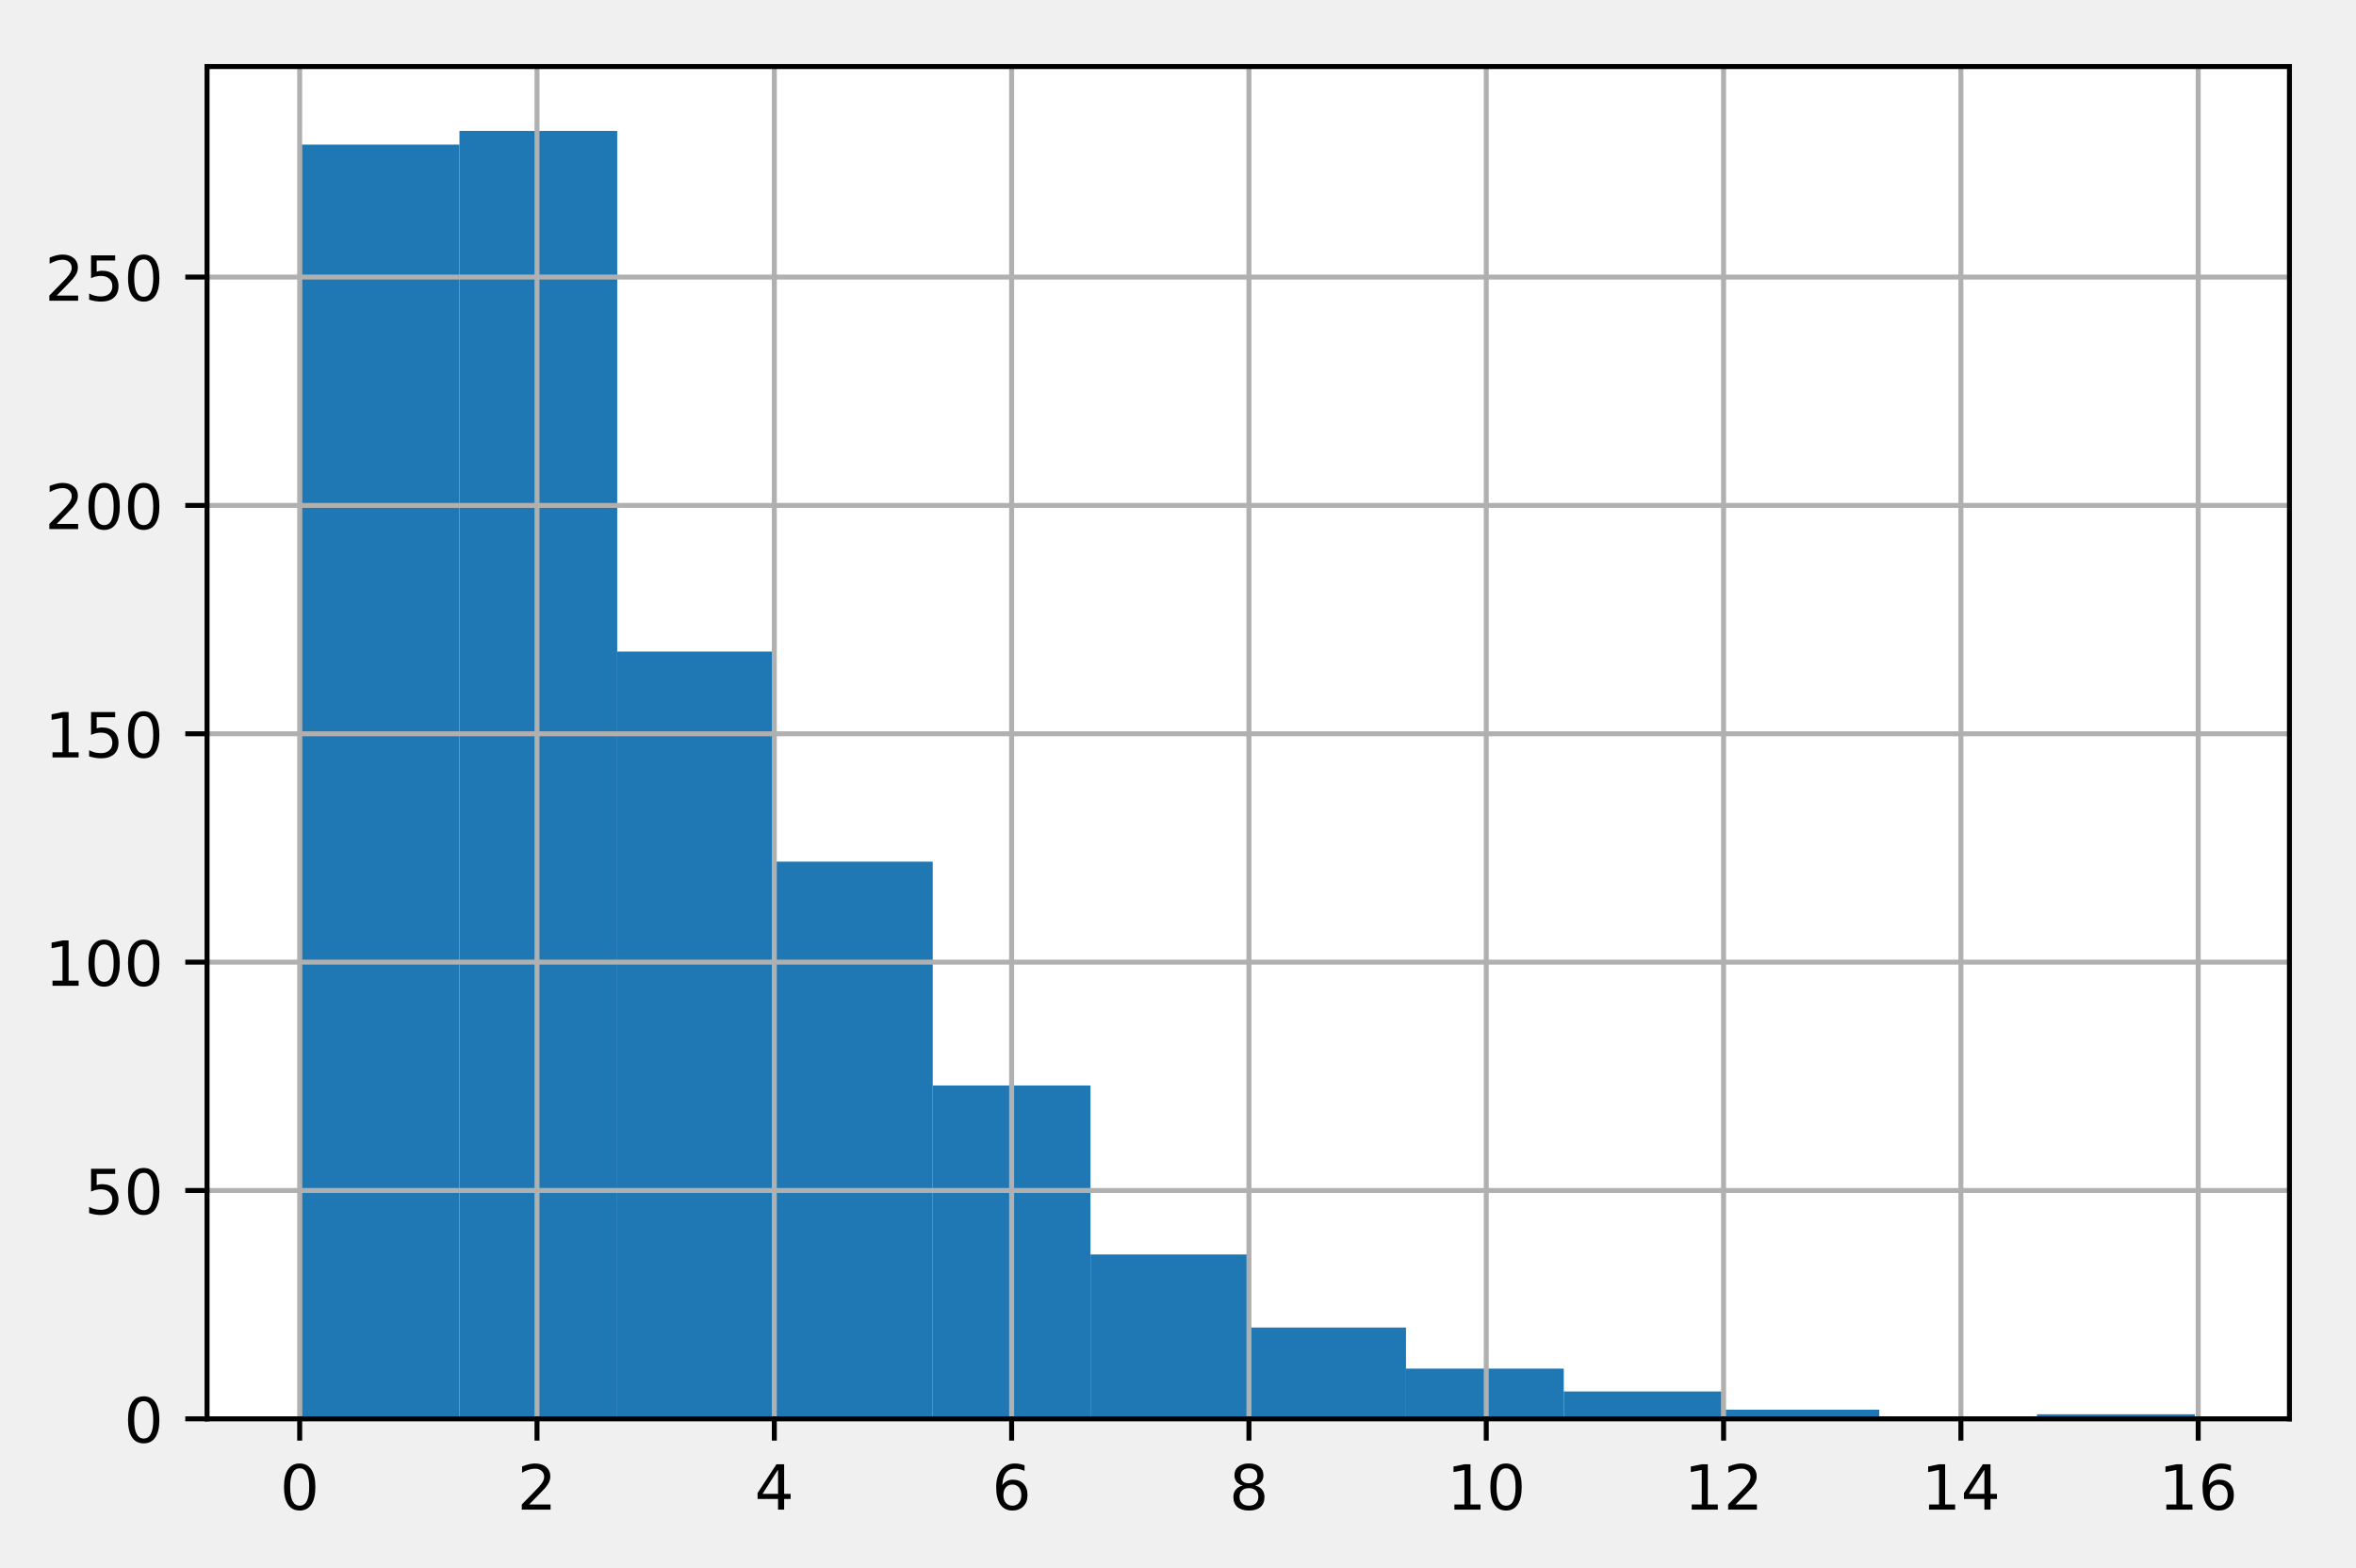
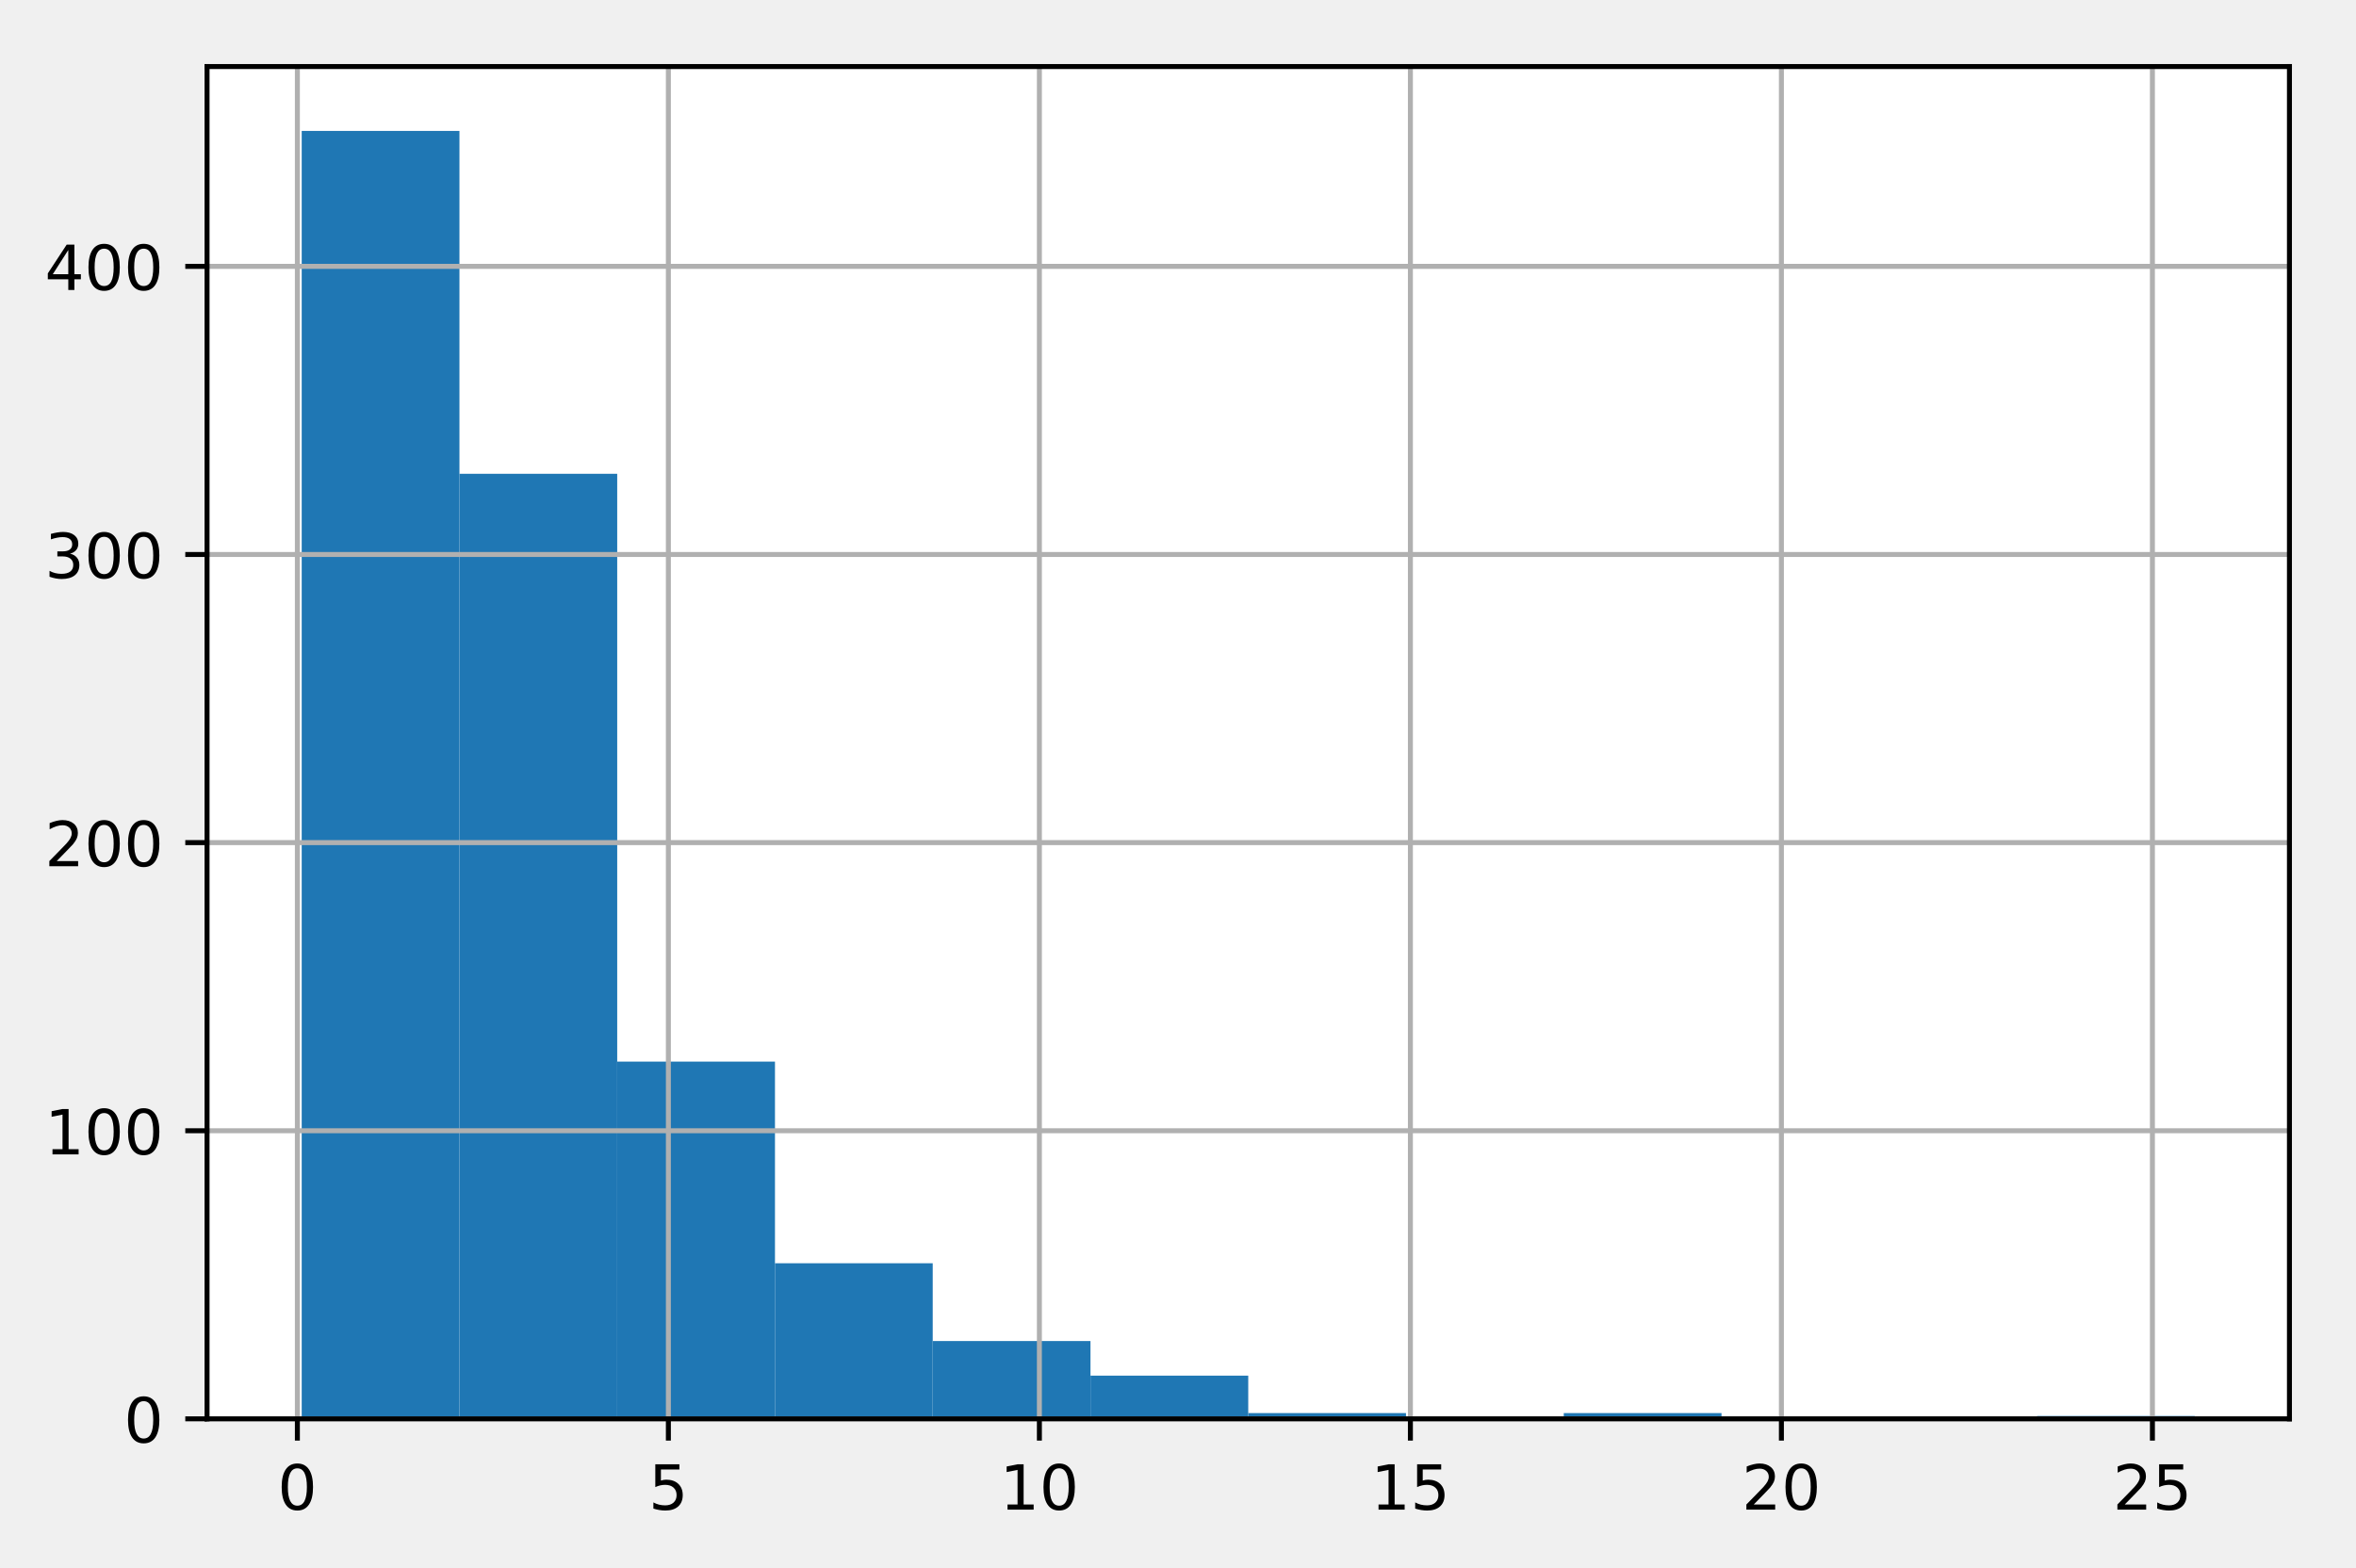
<svg xmlns="http://www.w3.org/2000/svg" xmlns:xlink="http://www.w3.org/1999/xlink" height="252.018pt" version="1.1" viewBox="0 0 378.788 252.018" width="378.788pt">
  <defs>
    <style type="text/css">
*{stroke-linecap:butt;stroke-linejoin:round;}
  </style>
  </defs>
  <g id="figure_1">
    <g id="patch_1">
      <path d="M 0 252.018  L 378.788 252.018  L 378.788 0  L 0 0  z " style="fill:none;" />
    </g>
    <g id="axes_1">
      <g id="patch_2">
        <path d="M 33.288 228.14  L 368.087 228.14  L 368.087 10.7  L 33.288 10.7  z " style="fill:#ffffff;" />
      </g>
      <g id="patch_3">
-         <path clip-path="url(#pd23ec1e51b)" d="M 48.506 228.14  L 73.869 228.14  L 73.869 23.257  L 48.506 23.257  z " style="fill:#1f77b4;" />
+         <path clip-path="url(#p4bc184aeea)" d="M 48.506 228.14  L 73.869 228.14  L 73.869 21.054  L 48.506 21.054  z " style="fill:#1f77b4;" />
      </g>
      <g id="patch_4">
-         <path clip-path="url(#pd23ec1e51b)" d="M 73.869 228.14  L 99.233 228.14  L 99.233 21.054  L 73.869 21.054  z " style="fill:#1f77b4;" />
+         <path clip-path="url(#p4bc184aeea)" d="M 73.869 228.14  L 99.233 228.14  L 99.233 76.184  L 73.869 76.184  z " style="fill:#1f77b4;" />
      </g>
      <g id="patch_5">
-         <path clip-path="url(#pd23ec1e51b)" d="M 99.233 228.14  L 124.597 228.14  L 124.597 104.77  L 99.233 104.77  z " style="fill:#1f77b4;" />
+         <path clip-path="url(#p4bc184aeea)" d="M 99.233 228.14  L 124.597 228.14  L 124.597 170.693  L 99.233 170.693  z " style="fill:#1f77b4;" />
      </g>
      <g id="patch_6">
-         <path clip-path="url(#pd23ec1e51b)" d="M 124.597 228.14  L 149.96 228.14  L 149.96 138.55  L 124.597 138.55  z " style="fill:#1f77b4;" />
+         <path clip-path="url(#p4bc184aeea)" d="M 124.597 228.14  L 149.96 228.14  L 149.96 203.123  L 124.597 203.123  z " style="fill:#1f77b4;" />
      </g>
      <g id="patch_7">
-         <path clip-path="url(#pd23ec1e51b)" d="M 149.96 228.14  L 175.324 228.14  L 175.324 174.533  L 149.96 174.533  z " style="fill:#1f77b4;" />
+         <path clip-path="url(#p4bc184aeea)" d="M 149.96 228.14  L 175.324 228.14  L 175.324 215.631  L 149.96 215.631  z " style="fill:#1f77b4;" />
      </g>
      <g id="patch_8">
-         <path clip-path="url(#pd23ec1e51b)" d="M 175.324 228.14  L 200.688 228.14  L 200.688 201.704  L 175.324 201.704  z " style="fill:#1f77b4;" />
+         <path clip-path="url(#p4bc184aeea)" d="M 175.324 228.14  L 200.688 228.14  L 200.688 221.191  L 175.324 221.191  z " style="fill:#1f77b4;" />
      </g>
      <g id="patch_9">
-         <path clip-path="url(#pd23ec1e51b)" d="M 200.688 228.14  L 226.051 228.14  L 226.051 213.453  L 200.688 213.453  z " style="fill:#1f77b4;" />
+         <path clip-path="url(#p4bc184aeea)" d="M 200.688 228.14  L 226.051 228.14  L 226.051 227.213  L 200.688 227.213  z " style="fill:#1f77b4;" />
      </g>
      <g id="patch_10">
-         <path clip-path="url(#pd23ec1e51b)" d="M 226.051 228.14  L 251.415 228.14  L 251.415 220.062  L 226.051 220.062  z " style="fill:#1f77b4;" />
+         <path clip-path="url(#p4bc184aeea)" d="M 226.051 228.14  L 251.415 228.14  L 251.415 228.14  L 226.051 228.14  z " style="fill:#1f77b4;" />
      </g>
      <g id="patch_11">
-         <path clip-path="url(#pd23ec1e51b)" d="M 251.415 228.14  L 276.778 228.14  L 276.778 223.734  L 251.415 223.734  z " style="fill:#1f77b4;" />
+         <path clip-path="url(#p4bc184aeea)" d="M 251.415 228.14  L 276.778 228.14  L 276.778 227.213  L 251.415 227.213  z " style="fill:#1f77b4;" />
      </g>
      <g id="patch_12">
-         <path clip-path="url(#pd23ec1e51b)" d="M 276.778 228.14  L 302.142 228.14  L 302.142 226.671  L 276.778 226.671  z " style="fill:#1f77b4;" />
+         <path clip-path="url(#p4bc184aeea)" d="M 276.778 228.14  L 302.142 228.14  L 302.142 228.14  L 276.778 228.14  z " style="fill:#1f77b4;" />
      </g>
      <g id="patch_13">
-         <path clip-path="url(#pd23ec1e51b)" d="M 302.142 228.14  L 327.506 228.14  L 327.506 228.14  L 302.142 228.14  z " style="fill:#1f77b4;" />
+         <path clip-path="url(#p4bc184aeea)" d="M 302.142 228.14  L 327.506 228.14  L 327.506 228.14  L 302.142 228.14  z " style="fill:#1f77b4;" />
      </g>
      <g id="patch_14">
-         <path clip-path="url(#pd23ec1e51b)" d="M 327.506 228.14  L 352.869 228.14  L 352.869 227.406  L 327.506 227.406  z " style="fill:#1f77b4;" />
+         <path clip-path="url(#p4bc184aeea)" d="M 327.506 228.14  L 352.869 228.14  L 352.869 227.677  L 327.506 227.677  z " style="fill:#1f77b4;" />
      </g>
      <g id="matplotlib.axis_1">
        <g id="xtick_1">
          <g id="line2d_1">
-             <path clip-path="url(#pd23ec1e51b)" d="M 48.183 228.14  L 48.183 10.7  " style="fill:none;stroke:#b0b0b0;stroke-linecap:square;stroke-width:0.8;" />
+             <path clip-path="url(#p4bc184aeea)" d="M 47.81 228.14  L 47.81 10.7  " style="fill:none;stroke:#b0b0b0;stroke-linecap:square;stroke-width:0.8;" />
          </g>
          <g id="line2d_2">
            <defs>
-               <path d="M 0 0  L 0 3.5  " id="m3c03048af1" style="stroke:#000000;stroke-width:0.8;" />
-             </defs>
-             <g>
-               <use style="stroke:#000000;stroke-width:0.8;" x="48.183" xlink:href="#m3c03048af1" y="228.14" />
+               <path d="M 0 0  L 0 3.5  " id="m7a62134190" style="stroke:#000000;stroke-width:0.8;" />
+             </defs>
+             <g>
+               <use style="stroke:#000000;stroke-width:0.8;" x="47.81" xlink:href="#m7a62134190" y="228.14" />
            </g>
          </g>
          <g id="text_1">
            <defs>
              <path d="M 31.781 66.406  Q 24.172 66.406 20.328 58.906  Q 16.5 51.422 16.5 36.375  Q 16.5 21.391 20.328 13.891  Q 24.172 6.391 31.781 6.391  Q 39.453 6.391 43.281 13.891  Q 47.125 21.391 47.125 36.375  Q 47.125 51.422 43.281 58.906  Q 39.453 66.406 31.781 66.406  z M 31.781 74.219  Q 44.047 74.219 50.516 64.516  Q 56.984 54.828 56.984 36.375  Q 56.984 17.969 50.516 8.266  Q 44.047 -1.422 31.781 -1.422  Q 19.531 -1.422 13.062 8.266  Q 6.594 17.969 6.594 36.375  Q 6.594 54.828 13.062 64.516  Q 19.531 74.219 31.781 74.219  z " id="DejaVuSans-30" />
            </defs>
-             <g transform="translate(45.00181 242.7384)scale(0.1 -0.1)">
+             <g transform="translate(44.62872 242.7384)scale(0.1 -0.1)">
              <use xlink:href="#DejaVuSans-30" />
            </g>
          </g>
        </g>
        <g id="xtick_2">
          <g id="line2d_3">
-             <path clip-path="url(#pd23ec1e51b)" d="M 86.337 228.14  L 86.337 10.7  " style="fill:none;stroke:#b0b0b0;stroke-linecap:square;stroke-width:0.8;" />
+             <path clip-path="url(#p4bc184aeea)" d="M 107.459 228.14  L 107.459 10.7  " style="fill:none;stroke:#b0b0b0;stroke-linecap:square;stroke-width:0.8;" />
          </g>
          <g id="line2d_4">
            <g>
-               <use style="stroke:#000000;stroke-width:0.8;" x="86.337" xlink:href="#m3c03048af1" y="228.14" />
+               <use style="stroke:#000000;stroke-width:0.8;" x="107.459" xlink:href="#m7a62134190" y="228.14" />
            </g>
          </g>
          <g id="text_2">
            <defs>
-               <path d="M 19.188 8.297  L 53.609 8.297  L 53.609 0  L 7.328 0  L 7.328 8.297  Q 12.938 14.109 22.625 23.891  Q 32.328 33.688 34.812 36.531  Q 39.547 41.844 41.422 45.531  Q 43.312 49.219 43.312 52.781  Q 43.312 58.594 39.234 62.25  Q 35.156 65.922 28.609 65.922  Q 23.969 65.922 18.812 64.312  Q 13.672 62.703 7.812 59.422  L 7.812 69.391  Q 13.766 71.781 18.938 73  Q 24.125 74.219 28.422 74.219  Q 39.75 74.219 46.484 68.547  Q 53.219 62.891 53.219 53.422  Q 53.219 48.922 51.531 44.891  Q 49.859 40.875 45.406 35.406  Q 44.188 33.984 37.641 27.219  Q 31.109 20.453 19.188 8.297  z " id="DejaVuSans-32" />
-             </defs>
-             <g transform="translate(83.15624 242.7384)scale(0.1 -0.1)">
-               <use xlink:href="#DejaVuSans-32" />
+               <path d="M 10.797 72.906  L 49.516 72.906  L 49.516 64.594  L 19.828 64.594  L 19.828 46.734  Q 21.969 47.469 24.109 47.828  Q 26.266 48.188 28.422 48.188  Q 40.625 48.188 47.75 41.5  Q 54.891 34.812 54.891 23.391  Q 54.891 11.625 47.562 5.094  Q 40.234 -1.422 26.906 -1.422  Q 22.312 -1.422 17.547 -0.641  Q 12.797 0.141 7.719 1.703  L 7.719 11.625  Q 12.109 9.234 16.797 8.062  Q 21.484 6.891 26.703 6.891  Q 35.156 6.891 40.078 11.328  Q 45.016 15.766 45.016 23.391  Q 45.016 31 40.078 35.438  Q 35.156 39.891 26.703 39.891  Q 22.75 39.891 18.812 39.016  Q 14.891 38.141 10.797 36.281  z " id="DejaVuSans-35" />
+             </defs>
+             <g transform="translate(104.2779 242.7384)scale(0.1 -0.1)">
+               <use xlink:href="#DejaVuSans-35" />
            </g>
          </g>
        </g>
        <g id="xtick_3">
          <g id="line2d_5">
-             <path clip-path="url(#pd23ec1e51b)" d="M 124.492 228.14  L 124.492 10.7  " style="fill:none;stroke:#b0b0b0;stroke-linecap:square;stroke-width:0.8;" />
+             <path clip-path="url(#p4bc184aeea)" d="M 167.108 228.14  L 167.108 10.7  " style="fill:none;stroke:#b0b0b0;stroke-linecap:square;stroke-width:0.8;" />
          </g>
          <g id="line2d_6">
            <g>
-               <use style="stroke:#000000;stroke-width:0.8;" x="124.492" xlink:href="#m3c03048af1" y="228.14" />
+               <use style="stroke:#000000;stroke-width:0.8;" x="167.108" xlink:href="#m7a62134190" y="228.14" />
            </g>
          </g>
          <g id="text_3">
            <defs>
-               <path d="M 37.797 64.312  L 12.891 25.391  L 37.797 25.391  z M 35.203 72.906  L 47.609 72.906  L 47.609 25.391  L 58.016 25.391  L 58.016 17.188  L 47.609 17.188  L 47.609 0  L 37.797 0  L 37.797 17.188  L 4.891 17.188  L 4.891 26.703  z " id="DejaVuSans-34" />
-             </defs>
-             <g transform="translate(121.3107 242.7384)scale(0.1 -0.1)">
-               <use xlink:href="#DejaVuSans-34" />
+               <path d="M 12.406 8.297  L 28.516 8.297  L 28.516 63.922  L 10.984 60.406  L 10.984 69.391  L 28.422 72.906  L 38.281 72.906  L 38.281 8.297  L 54.391 8.297  L 54.391 0  L 12.406 0  z " id="DejaVuSans-31" />
+             </defs>
+             <g transform="translate(160.7457 242.7384)scale(0.1 -0.1)">
+               <use xlink:href="#DejaVuSans-31" />
+               <use x="63.623" xlink:href="#DejaVuSans-30" />
            </g>
          </g>
        </g>
        <g id="xtick_4">
          <g id="line2d_7">
-             <path clip-path="url(#pd23ec1e51b)" d="M 162.646 228.14  L 162.646 10.7  " style="fill:none;stroke:#b0b0b0;stroke-linecap:square;stroke-width:0.8;" />
+             <path clip-path="url(#p4bc184aeea)" d="M 226.757 228.14  L 226.757 10.7  " style="fill:none;stroke:#b0b0b0;stroke-linecap:square;stroke-width:0.8;" />
          </g>
          <g id="line2d_8">
            <g>
-               <use style="stroke:#000000;stroke-width:0.8;" x="162.646" xlink:href="#m3c03048af1" y="228.14" />
+               <use style="stroke:#000000;stroke-width:0.8;" x="226.757" xlink:href="#m7a62134190" y="228.14" />
            </g>
          </g>
          <g id="text_4">
-             <defs>
-               <path d="M 33.016 40.375  Q 26.375 40.375 22.484 35.828  Q 18.609 31.297 18.609 23.391  Q 18.609 15.531 22.484 10.953  Q 26.375 6.391 33.016 6.391  Q 39.656 6.391 43.531 10.953  Q 47.406 15.531 47.406 23.391  Q 47.406 31.297 43.531 35.828  Q 39.656 40.375 33.016 40.375  z M 52.594 71.297  L 52.594 62.312  Q 48.875 64.062 45.094 64.984  Q 41.312 65.922 37.594 65.922  Q 27.828 65.922 22.672 59.328  Q 17.531 52.734 16.797 39.406  Q 19.672 43.656 24.016 45.922  Q 28.375 48.188 33.594 48.188  Q 44.578 48.188 50.953 41.516  Q 57.328 34.859 57.328 23.391  Q 57.328 12.156 50.688 5.359  Q 44.047 -1.422 33.016 -1.422  Q 20.359 -1.422 13.672 8.266  Q 6.984 17.969 6.984 36.375  Q 6.984 53.656 15.188 63.938  Q 23.391 74.219 37.203 74.219  Q 40.922 74.219 44.703 73.484  Q 48.484 72.75 52.594 71.297  z " id="DejaVuSans-36" />
-             </defs>
-             <g transform="translate(159.4651 242.7384)scale(0.1 -0.1)">
-               <use xlink:href="#DejaVuSans-36" />
+             <g transform="translate(220.3949 242.7384)scale(0.1 -0.1)">
+               <use xlink:href="#DejaVuSans-31" />
+               <use x="63.623" xlink:href="#DejaVuSans-35" />
            </g>
          </g>
        </g>
        <g id="xtick_5">
          <g id="line2d_9">
-             <path clip-path="url(#pd23ec1e51b)" d="M 200.801 228.14  L 200.801 10.7  " style="fill:none;stroke:#b0b0b0;stroke-linecap:square;stroke-width:0.8;" />
+             <path clip-path="url(#p4bc184aeea)" d="M 286.407 228.14  L 286.407 10.7  " style="fill:none;stroke:#b0b0b0;stroke-linecap:square;stroke-width:0.8;" />
          </g>
          <g id="line2d_10">
            <g>
-               <use style="stroke:#000000;stroke-width:0.8;" x="200.801" xlink:href="#m3c03048af1" y="228.14" />
+               <use style="stroke:#000000;stroke-width:0.8;" x="286.407" xlink:href="#m7a62134190" y="228.14" />
            </g>
          </g>
          <g id="text_5">
            <defs>
-               <path d="M 31.781 34.625  Q 24.75 34.625 20.719 30.859  Q 16.703 27.094 16.703 20.516  Q 16.703 13.922 20.719 10.156  Q 24.75 6.391 31.781 6.391  Q 38.812 6.391 42.859 10.172  Q 46.922 13.969 46.922 20.516  Q 46.922 27.094 42.891 30.859  Q 38.875 34.625 31.781 34.625  z M 21.922 38.812  Q 15.578 40.375 12.031 44.719  Q 8.5 49.078 8.5 55.328  Q 8.5 64.062 14.719 69.141  Q 20.953 74.219 31.781 74.219  Q 42.672 74.219 48.875 69.141  Q 55.078 64.062 55.078 55.328  Q 55.078 49.078 51.531 44.719  Q 48 40.375 41.703 38.812  Q 48.828 37.156 52.797 32.312  Q 56.781 27.484 56.781 20.516  Q 56.781 9.906 50.312 4.234  Q 43.844 -1.422 31.781 -1.422  Q 19.734 -1.422 13.25 4.234  Q 6.781 9.906 6.781 20.516  Q 6.781 27.484 10.781 32.312  Q 14.797 37.156 21.922 38.812  z M 18.312 54.391  Q 18.312 48.734 21.844 45.562  Q 25.391 42.391 31.781 42.391  Q 38.141 42.391 41.719 45.562  Q 45.312 48.734 45.312 54.391  Q 45.312 60.062 41.719 63.234  Q 38.141 66.406 31.781 66.406  Q 25.391 66.406 21.844 63.234  Q 18.312 60.062 18.312 54.391  z " id="DejaVuSans-38" />
-             </defs>
-             <g transform="translate(197.6195 242.7384)scale(0.1 -0.1)">
-               <use xlink:href="#DejaVuSans-38" />
+               <path d="M 19.188 8.297  L 53.609 8.297  L 53.609 0  L 7.328 0  L 7.328 8.297  Q 12.938 14.109 22.625 23.891  Q 32.328 33.688 34.812 36.531  Q 39.547 41.844 41.422 45.531  Q 43.312 49.219 43.312 52.781  Q 43.312 58.594 39.234 62.25  Q 35.156 65.922 28.609 65.922  Q 23.969 65.922 18.812 64.312  Q 13.672 62.703 7.812 59.422  L 7.812 69.391  Q 13.766 71.781 18.938 73  Q 24.125 74.219 28.422 74.219  Q 39.75 74.219 46.484 68.547  Q 53.219 62.891 53.219 53.422  Q 53.219 48.922 51.531 44.891  Q 49.859 40.875 45.406 35.406  Q 44.188 33.984 37.641 27.219  Q 31.109 20.453 19.188 8.297  z " id="DejaVuSans-32" />
+             </defs>
+             <g transform="translate(280.044 242.7384)scale(0.1 -0.1)">
+               <use xlink:href="#DejaVuSans-32" />
+               <use x="63.623" xlink:href="#DejaVuSans-30" />
            </g>
          </g>
        </g>
        <g id="xtick_6">
          <g id="line2d_11">
-             <path clip-path="url(#pd23ec1e51b)" d="M 238.955 228.14  L 238.955 10.7  " style="fill:none;stroke:#b0b0b0;stroke-linecap:square;stroke-width:0.8;" />
+             <path clip-path="url(#p4bc184aeea)" d="M 346.056 228.14  L 346.056 10.7  " style="fill:none;stroke:#b0b0b0;stroke-linecap:square;stroke-width:0.8;" />
          </g>
          <g id="line2d_12">
            <g>
-               <use style="stroke:#000000;stroke-width:0.8;" x="238.955" xlink:href="#m3c03048af1" y="228.14" />
+               <use style="stroke:#000000;stroke-width:0.8;" x="346.056" xlink:href="#m7a62134190" y="228.14" />
            </g>
          </g>
          <g id="text_6">
-             <defs>
-               <path d="M 12.406 8.297  L 28.516 8.297  L 28.516 63.922  L 10.984 60.406  L 10.984 69.391  L 28.422 72.906  L 38.281 72.906  L 38.281 8.297  L 54.391 8.297  L 54.391 0  L 12.406 0  z " id="DejaVuSans-31" />
-             </defs>
-             <g transform="translate(232.5927 242.7384)scale(0.1 -0.1)">
-               <use xlink:href="#DejaVuSans-31" />
-               <use x="63.623" xlink:href="#DejaVuSans-30" />
-             </g>
-           </g>
-         </g>
-         <g id="xtick_7">
-           <g id="line2d_13">
-             <path clip-path="url(#pd23ec1e51b)" d="M 277.11 228.14  L 277.11 10.7  " style="fill:none;stroke:#b0b0b0;stroke-linecap:square;stroke-width:0.8;" />
-           </g>
-           <g id="line2d_14">
-             <g>
-               <use style="stroke:#000000;stroke-width:0.8;" x="277.11" xlink:href="#m3c03048af1" y="228.14" />
-             </g>
-           </g>
-           <g id="text_7">
-             <g transform="translate(270.7471 242.7384)scale(0.1 -0.1)">
-               <use xlink:href="#DejaVuSans-31" />
-               <use x="63.623" xlink:href="#DejaVuSans-32" />
-             </g>
-           </g>
-         </g>
-         <g id="xtick_8">
-           <g id="line2d_15">
-             <path clip-path="url(#pd23ec1e51b)" d="M 315.264 228.14  L 315.264 10.7  " style="fill:none;stroke:#b0b0b0;stroke-linecap:square;stroke-width:0.8;" />
-           </g>
-           <g id="line2d_16">
-             <g>
-               <use style="stroke:#000000;stroke-width:0.8;" x="315.264" xlink:href="#m3c03048af1" y="228.14" />
-             </g>
-           </g>
-           <g id="text_8">
-             <g transform="translate(308.9015 242.7384)scale(0.1 -0.1)">
-               <use xlink:href="#DejaVuSans-31" />
-               <use x="63.623" xlink:href="#DejaVuSans-34" />
-             </g>
-           </g>
-         </g>
-         <g id="xtick_9">
-           <g id="line2d_17">
-             <path clip-path="url(#pd23ec1e51b)" d="M 353.418 228.14  L 353.418 10.7  " style="fill:none;stroke:#b0b0b0;stroke-linecap:square;stroke-width:0.8;" />
-           </g>
-           <g id="line2d_18">
-             <g>
-               <use style="stroke:#000000;stroke-width:0.8;" x="353.418" xlink:href="#m3c03048af1" y="228.14" />
-             </g>
-           </g>
-           <g id="text_9">
-             <g transform="translate(347.056 242.7384)scale(0.1 -0.1)">
-               <use xlink:href="#DejaVuSans-31" />
-               <use x="63.623" xlink:href="#DejaVuSans-36" />
+             <g transform="translate(339.6932 242.7384)scale(0.1 -0.1)">
+               <use xlink:href="#DejaVuSans-32" />
+               <use x="63.623" xlink:href="#DejaVuSans-35" />
            </g>
          </g>
        </g>
      </g>
      <g id="matplotlib.axis_2">
        <g id="ytick_1">
-           <g id="line2d_19">
-             <path clip-path="url(#pd23ec1e51b)" d="M 33.288 228.14  L 368.087 228.14  " style="fill:none;stroke:#b0b0b0;stroke-linecap:square;stroke-width:0.8;" />
-           </g>
-           <g id="line2d_20">
-             <defs>
-               <path d="M 0 0  L -3.5 0  " id="m116bd1a8fe" style="stroke:#000000;stroke-width:0.8;" />
-             </defs>
-             <g>
-               <use style="stroke:#000000;stroke-width:0.8;" x="33.288" xlink:href="#m116bd1a8fe" y="228.14" />
-             </g>
-           </g>
-           <g id="text_10">
+           <g id="line2d_13">
+             <path clip-path="url(#p4bc184aeea)" d="M 33.288 228.14  L 368.087 228.14  " style="fill:none;stroke:#b0b0b0;stroke-linecap:square;stroke-width:0.8;" />
+           </g>
+           <g id="line2d_14">
+             <defs>
+               <path d="M 0 0  L -3.5 0  " id="m91809f92c0" style="stroke:#000000;stroke-width:0.8;" />
+             </defs>
+             <g>
+               <use style="stroke:#000000;stroke-width:0.8;" x="33.288" xlink:href="#m91809f92c0" y="228.14" />
+             </g>
+           </g>
+           <g id="text_7">
            <g transform="translate(19.925 231.9392)scale(0.1 -0.1)">
              <use xlink:href="#DejaVuSans-30" />
            </g>
          </g>
        </g>
        <g id="ytick_2">
+           <g id="line2d_15">
+             <path clip-path="url(#p4bc184aeea)" d="M 33.288 181.812  L 368.087 181.812  " style="fill:none;stroke:#b0b0b0;stroke-linecap:square;stroke-width:0.8;" />
+           </g>
+           <g id="line2d_16">
+             <g>
+               <use style="stroke:#000000;stroke-width:0.8;" x="33.288" xlink:href="#m91809f92c0" y="181.812" />
+             </g>
+           </g>
+           <g id="text_8">
+             <g transform="translate(7.2 185.6113)scale(0.1 -0.1)">
+               <use xlink:href="#DejaVuSans-31" />
+               <use x="63.623" xlink:href="#DejaVuSans-30" />
+               <use x="127.246" xlink:href="#DejaVuSans-30" />
+             </g>
+           </g>
+         </g>
+         <g id="ytick_3">
+           <g id="line2d_17">
+             <path clip-path="url(#p4bc184aeea)" d="M 33.288 135.484  L 368.087 135.484  " style="fill:none;stroke:#b0b0b0;stroke-linecap:square;stroke-width:0.8;" />
+           </g>
+           <g id="line2d_18">
+             <g>
+               <use style="stroke:#000000;stroke-width:0.8;" x="33.288" xlink:href="#m91809f92c0" y="135.484" />
+             </g>
+           </g>
+           <g id="text_9">
+             <g transform="translate(7.2 139.2834)scale(0.1 -0.1)">
+               <use xlink:href="#DejaVuSans-32" />
+               <use x="63.623" xlink:href="#DejaVuSans-30" />
+               <use x="127.246" xlink:href="#DejaVuSans-30" />
+             </g>
+           </g>
+         </g>
+         <g id="ytick_4">
+           <g id="line2d_19">
+             <path clip-path="url(#p4bc184aeea)" d="M 33.288 89.156  L 368.087 89.156  " style="fill:none;stroke:#b0b0b0;stroke-linecap:square;stroke-width:0.8;" />
+           </g>
+           <g id="line2d_20">
+             <g>
+               <use style="stroke:#000000;stroke-width:0.8;" x="33.288" xlink:href="#m91809f92c0" y="89.156" />
+             </g>
+           </g>
+           <g id="text_10">
+             <defs>
+               <path d="M 40.578 39.312  Q 47.656 37.797 51.625 33  Q 55.609 28.219 55.609 21.188  Q 55.609 10.406 48.188 4.484  Q 40.766 -1.422 27.094 -1.422  Q 22.516 -1.422 17.656 -0.516  Q 12.797 0.391 7.625 2.203  L 7.625 11.719  Q 11.719 9.328 16.594 8.109  Q 21.484 6.891 26.812 6.891  Q 36.078 6.891 40.938 10.547  Q 45.797 14.203 45.797 21.188  Q 45.797 27.641 41.281 31.266  Q 36.766 34.906 28.719 34.906  L 20.219 34.906  L 20.219 43.016  L 29.109 43.016  Q 36.375 43.016 40.234 45.922  Q 44.094 48.828 44.094 54.297  Q 44.094 59.906 40.109 62.906  Q 36.141 65.922 28.719 65.922  Q 24.656 65.922 20.016 65.031  Q 15.375 64.156 9.812 62.312  L 9.812 71.094  Q 15.438 72.656 20.344 73.438  Q 25.25 74.219 29.594 74.219  Q 40.828 74.219 47.359 69.109  Q 53.906 64.016 53.906 55.328  Q 53.906 49.266 50.438 45.094  Q 46.969 40.922 40.578 39.312  z " id="DejaVuSans-33" />
+             </defs>
+             <g transform="translate(7.2 92.95552)scale(0.1 -0.1)">
+               <use xlink:href="#DejaVuSans-33" />
+               <use x="63.623" xlink:href="#DejaVuSans-30" />
+               <use x="127.246" xlink:href="#DejaVuSans-30" />
+             </g>
+           </g>
+         </g>
+         <g id="ytick_5">
          <g id="line2d_21">
-             <path clip-path="url(#pd23ec1e51b)" d="M 33.288 191.423  L 368.087 191.423  " style="fill:none;stroke:#b0b0b0;stroke-linecap:square;stroke-width:0.8;" />
+             <path clip-path="url(#p4bc184aeea)" d="M 33.288 42.828  L 368.087 42.828  " style="fill:none;stroke:#b0b0b0;stroke-linecap:square;stroke-width:0.8;" />
          </g>
          <g id="line2d_22">
            <g>
-               <use style="stroke:#000000;stroke-width:0.8;" x="33.288" xlink:href="#m116bd1a8fe" y="191.423" />
+               <use style="stroke:#000000;stroke-width:0.8;" x="33.288" xlink:href="#m91809f92c0" y="42.828" />
            </g>
          </g>
          <g id="text_11">
            <defs>
-               <path d="M 10.797 72.906  L 49.516 72.906  L 49.516 64.594  L 19.828 64.594  L 19.828 46.734  Q 21.969 47.469 24.109 47.828  Q 26.266 48.188 28.422 48.188  Q 40.625 48.188 47.75 41.5  Q 54.891 34.812 54.891 23.391  Q 54.891 11.625 47.562 5.094  Q 40.234 -1.422 26.906 -1.422  Q 22.312 -1.422 17.547 -0.641  Q 12.797 0.141 7.719 1.703  L 7.719 11.625  Q 12.109 9.234 16.797 8.062  Q 21.484 6.891 26.703 6.891  Q 35.156 6.891 40.078 11.328  Q 45.016 15.766 45.016 23.391  Q 45.016 31 40.078 35.438  Q 35.156 39.891 26.703 39.891  Q 22.75 39.891 18.812 39.016  Q 14.891 38.141 10.797 36.281  z " id="DejaVuSans-35" />
-             </defs>
-             <g transform="translate(13.5625 195.2219)scale(0.1 -0.1)">
-               <use xlink:href="#DejaVuSans-35" />
-               <use x="63.623" xlink:href="#DejaVuSans-30" />
-             </g>
-           </g>
-         </g>
-         <g id="ytick_3">
-           <g id="line2d_23">
-             <path clip-path="url(#pd23ec1e51b)" d="M 33.288 154.705  L 368.087 154.705  " style="fill:none;stroke:#b0b0b0;stroke-linecap:square;stroke-width:0.8;" />
-           </g>
-           <g id="line2d_24">
-             <g>
-               <use style="stroke:#000000;stroke-width:0.8;" x="33.288" xlink:href="#m116bd1a8fe" y="154.705" />
-             </g>
-           </g>
-           <g id="text_12">
-             <g transform="translate(7.2 158.5046)scale(0.1 -0.1)">
-               <use xlink:href="#DejaVuSans-31" />
-               <use x="63.623" xlink:href="#DejaVuSans-30" />
-               <use x="127.246" xlink:href="#DejaVuSans-30" />
-             </g>
-           </g>
-         </g>
-         <g id="ytick_4">
-           <g id="line2d_25">
-             <path clip-path="url(#pd23ec1e51b)" d="M 33.288 117.988  L 368.087 117.988  " style="fill:none;stroke:#b0b0b0;stroke-linecap:square;stroke-width:0.8;" />
-           </g>
-           <g id="line2d_26">
-             <g>
-               <use style="stroke:#000000;stroke-width:0.8;" x="33.288" xlink:href="#m116bd1a8fe" y="117.988" />
-             </g>
-           </g>
-           <g id="text_13">
-             <g transform="translate(7.2 121.7872)scale(0.1 -0.1)">
-               <use xlink:href="#DejaVuSans-31" />
-               <use x="63.623" xlink:href="#DejaVuSans-35" />
-               <use x="127.246" xlink:href="#DejaVuSans-30" />
-             </g>
-           </g>
-         </g>
-         <g id="ytick_5">
-           <g id="line2d_27">
-             <path clip-path="url(#pd23ec1e51b)" d="M 33.288 81.271  L 368.087 81.271  " style="fill:none;stroke:#b0b0b0;stroke-linecap:square;stroke-width:0.8;" />
-           </g>
-           <g id="line2d_28">
-             <g>
-               <use style="stroke:#000000;stroke-width:0.8;" x="33.288" xlink:href="#m116bd1a8fe" y="81.271" />
-             </g>
-           </g>
-           <g id="text_14">
-             <g transform="translate(7.2 85.06992)scale(0.1 -0.1)">
-               <use xlink:href="#DejaVuSans-32" />
-               <use x="63.623" xlink:href="#DejaVuSans-30" />
-               <use x="127.246" xlink:href="#DejaVuSans-30" />
-             </g>
-           </g>
-         </g>
-         <g id="ytick_6">
-           <g id="line2d_29">
-             <path clip-path="url(#pd23ec1e51b)" d="M 33.288 44.553  L 368.087 44.553  " style="fill:none;stroke:#b0b0b0;stroke-linecap:square;stroke-width:0.8;" />
-           </g>
-           <g id="line2d_30">
-             <g>
-               <use style="stroke:#000000;stroke-width:0.8;" x="33.288" xlink:href="#m116bd1a8fe" y="44.553" />
-             </g>
-           </g>
-           <g id="text_15">
-             <g transform="translate(7.2 48.35259)scale(0.1 -0.1)">
-               <use xlink:href="#DejaVuSans-32" />
-               <use x="63.623" xlink:href="#DejaVuSans-35" />
+               <path d="M 37.797 64.312  L 12.891 25.391  L 37.797 25.391  z M 35.203 72.906  L 47.609 72.906  L 47.609 25.391  L 58.016 25.391  L 58.016 17.188  L 47.609 17.188  L 47.609 0  L 37.797 0  L 37.797 17.188  L 4.891 17.188  L 4.891 26.703  z " id="DejaVuSans-34" />
+             </defs>
+             <g transform="translate(7.2 46.62762)scale(0.1 -0.1)">
+               <use xlink:href="#DejaVuSans-34" />
+               <use x="63.623" xlink:href="#DejaVuSans-30" />
              <use x="127.246" xlink:href="#DejaVuSans-30" />
            </g>
          </g>
        </g>
      </g>
      <g id="patch_15">
        <path d="M 33.288 228.14  L 33.288 10.7  " style="fill:none;stroke:#000000;stroke-linecap:square;stroke-linejoin:miter;stroke-width:0.8;" />
      </g>
      <g id="patch_16">
        <path d="M 368.087 228.14  L 368.087 10.7  " style="fill:none;stroke:#000000;stroke-linecap:square;stroke-linejoin:miter;stroke-width:0.8;" />
      </g>
      <g id="patch_17">
        <path d="M 33.288 228.14  L 368.087 228.14  " style="fill:none;stroke:#000000;stroke-linecap:square;stroke-linejoin:miter;stroke-width:0.8;" />
      </g>
      <g id="patch_18">
        <path d="M 33.288 10.7  L 368.087 10.7  " style="fill:none;stroke:#000000;stroke-linecap:square;stroke-linejoin:miter;stroke-width:0.8;" />
      </g>
    </g>
  </g>
  <defs>
-     <clipPath id="pd23ec1e51b">
+     <clipPath id="p4bc184aeea">
      <rect height="217.44" width="334.8" x="33.288" y="10.7" />
    </clipPath>
  </defs>
</svg>
